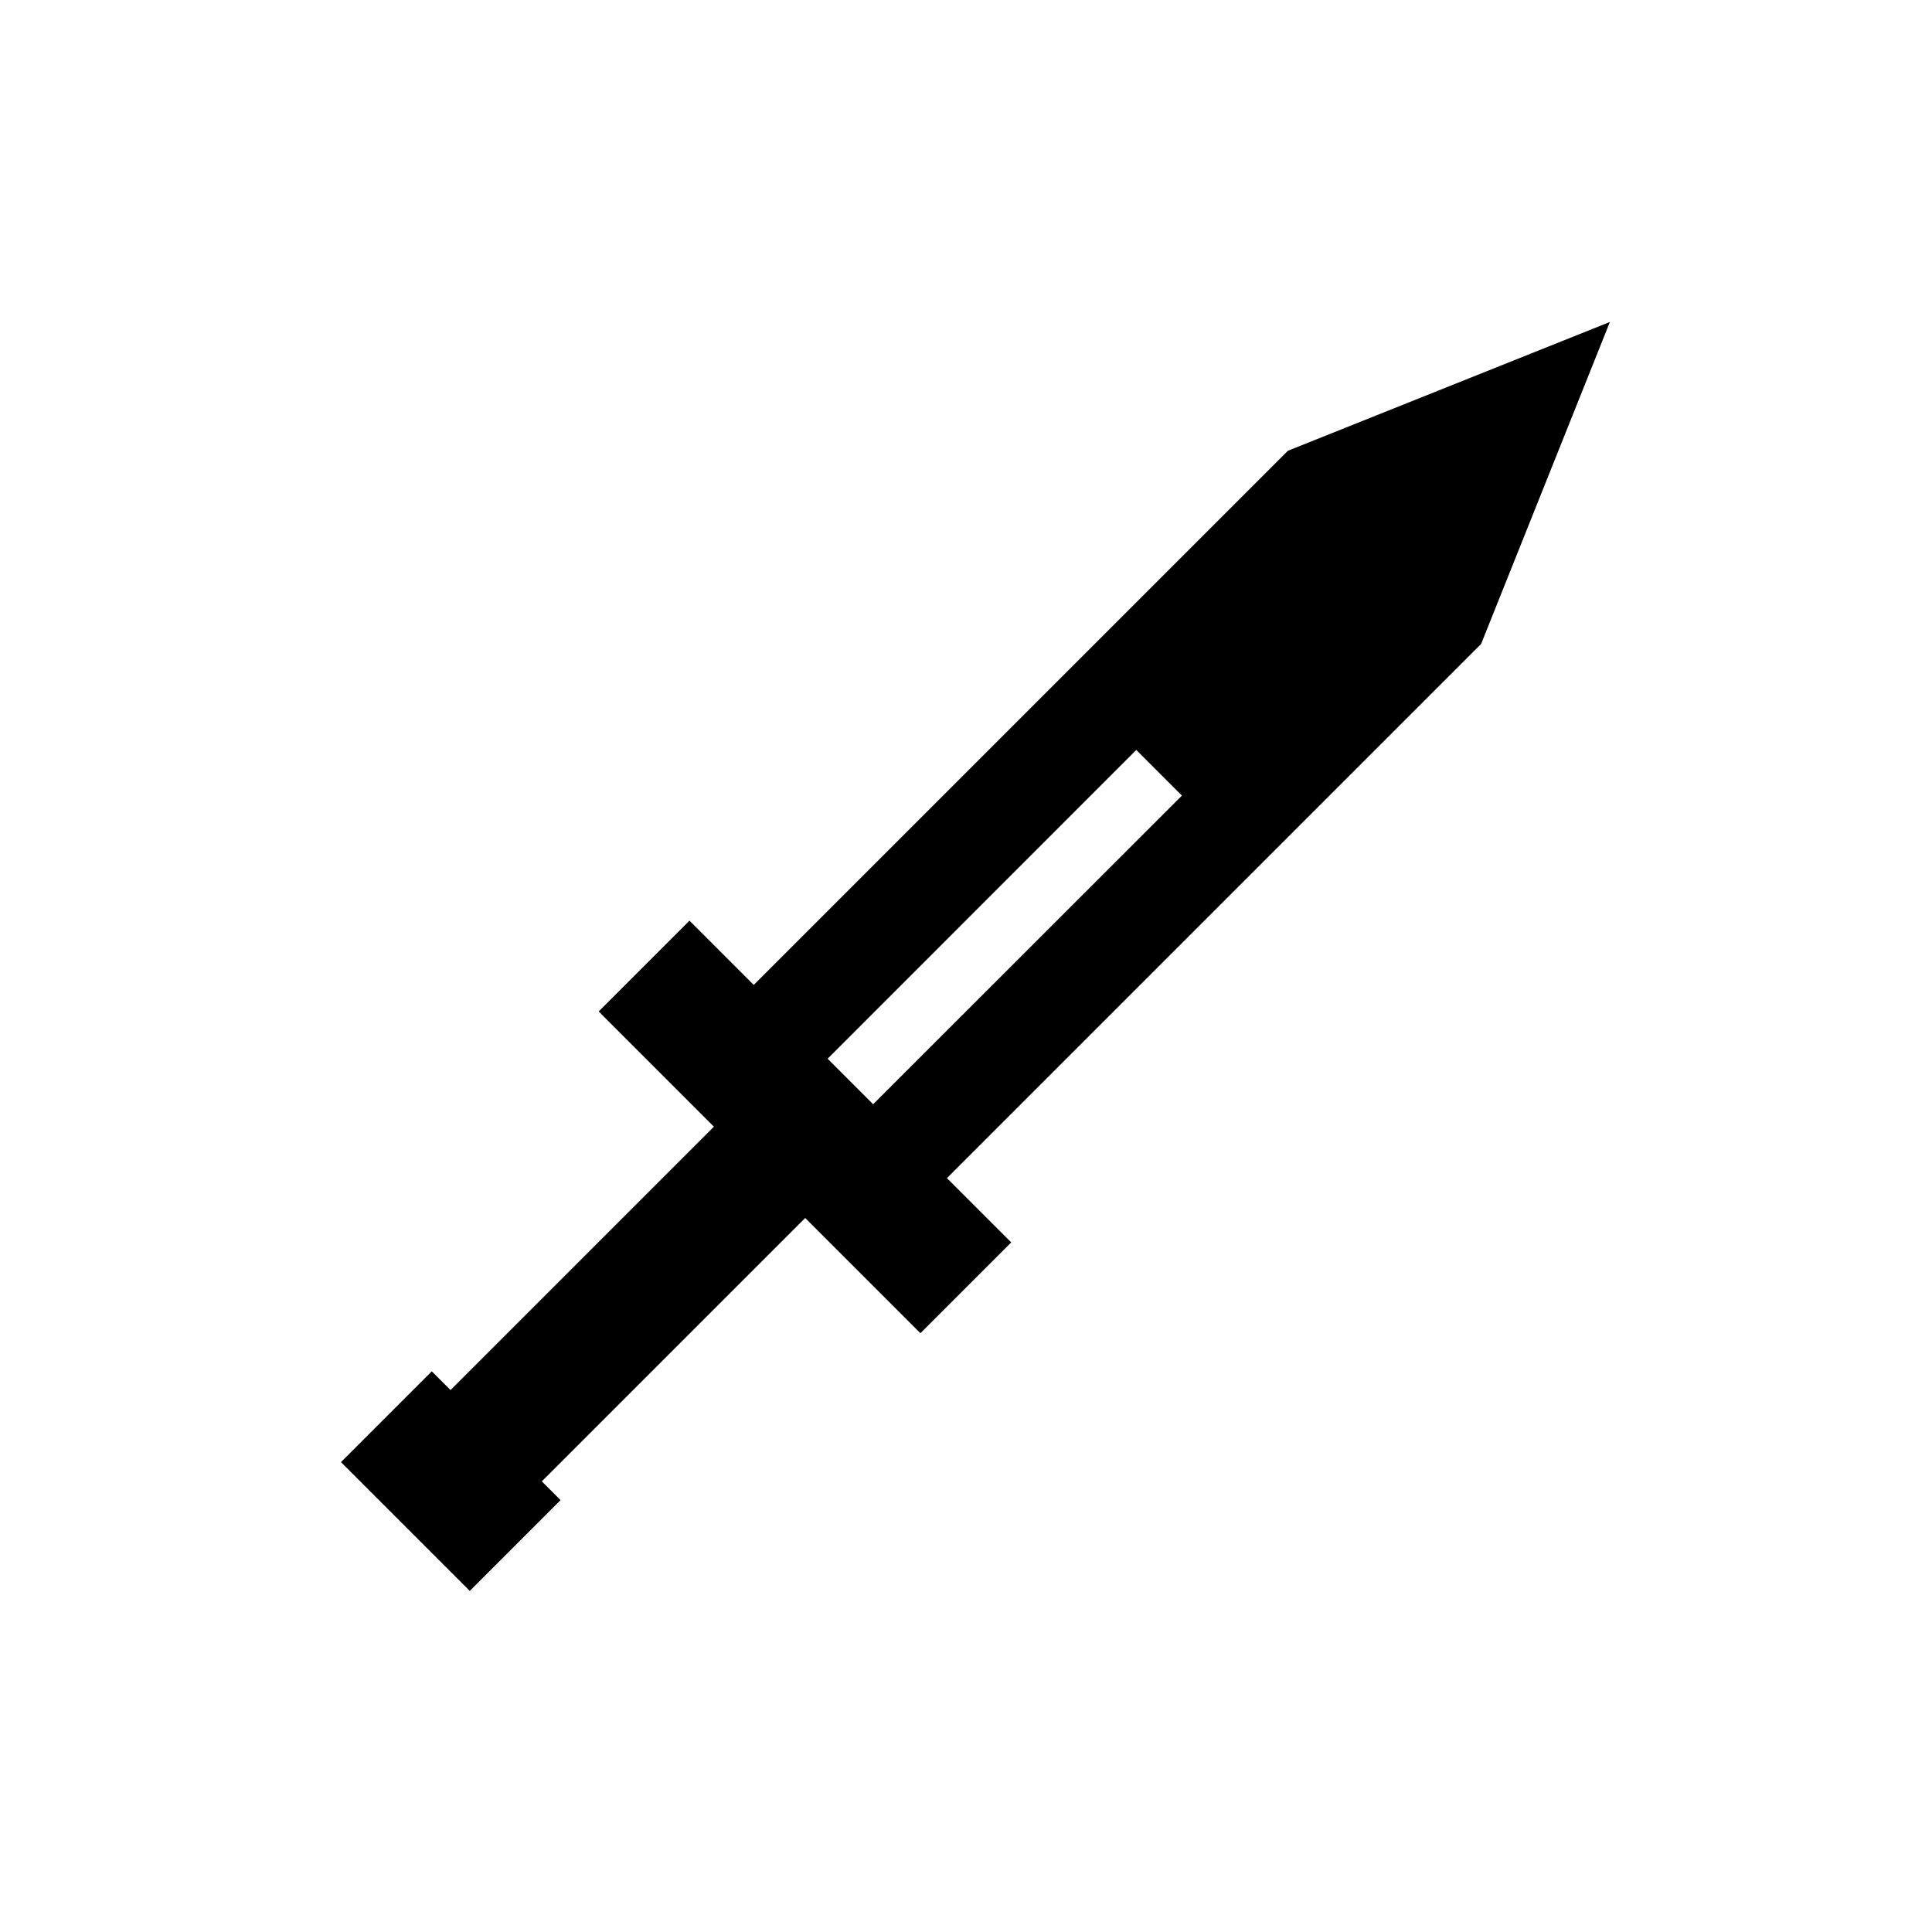
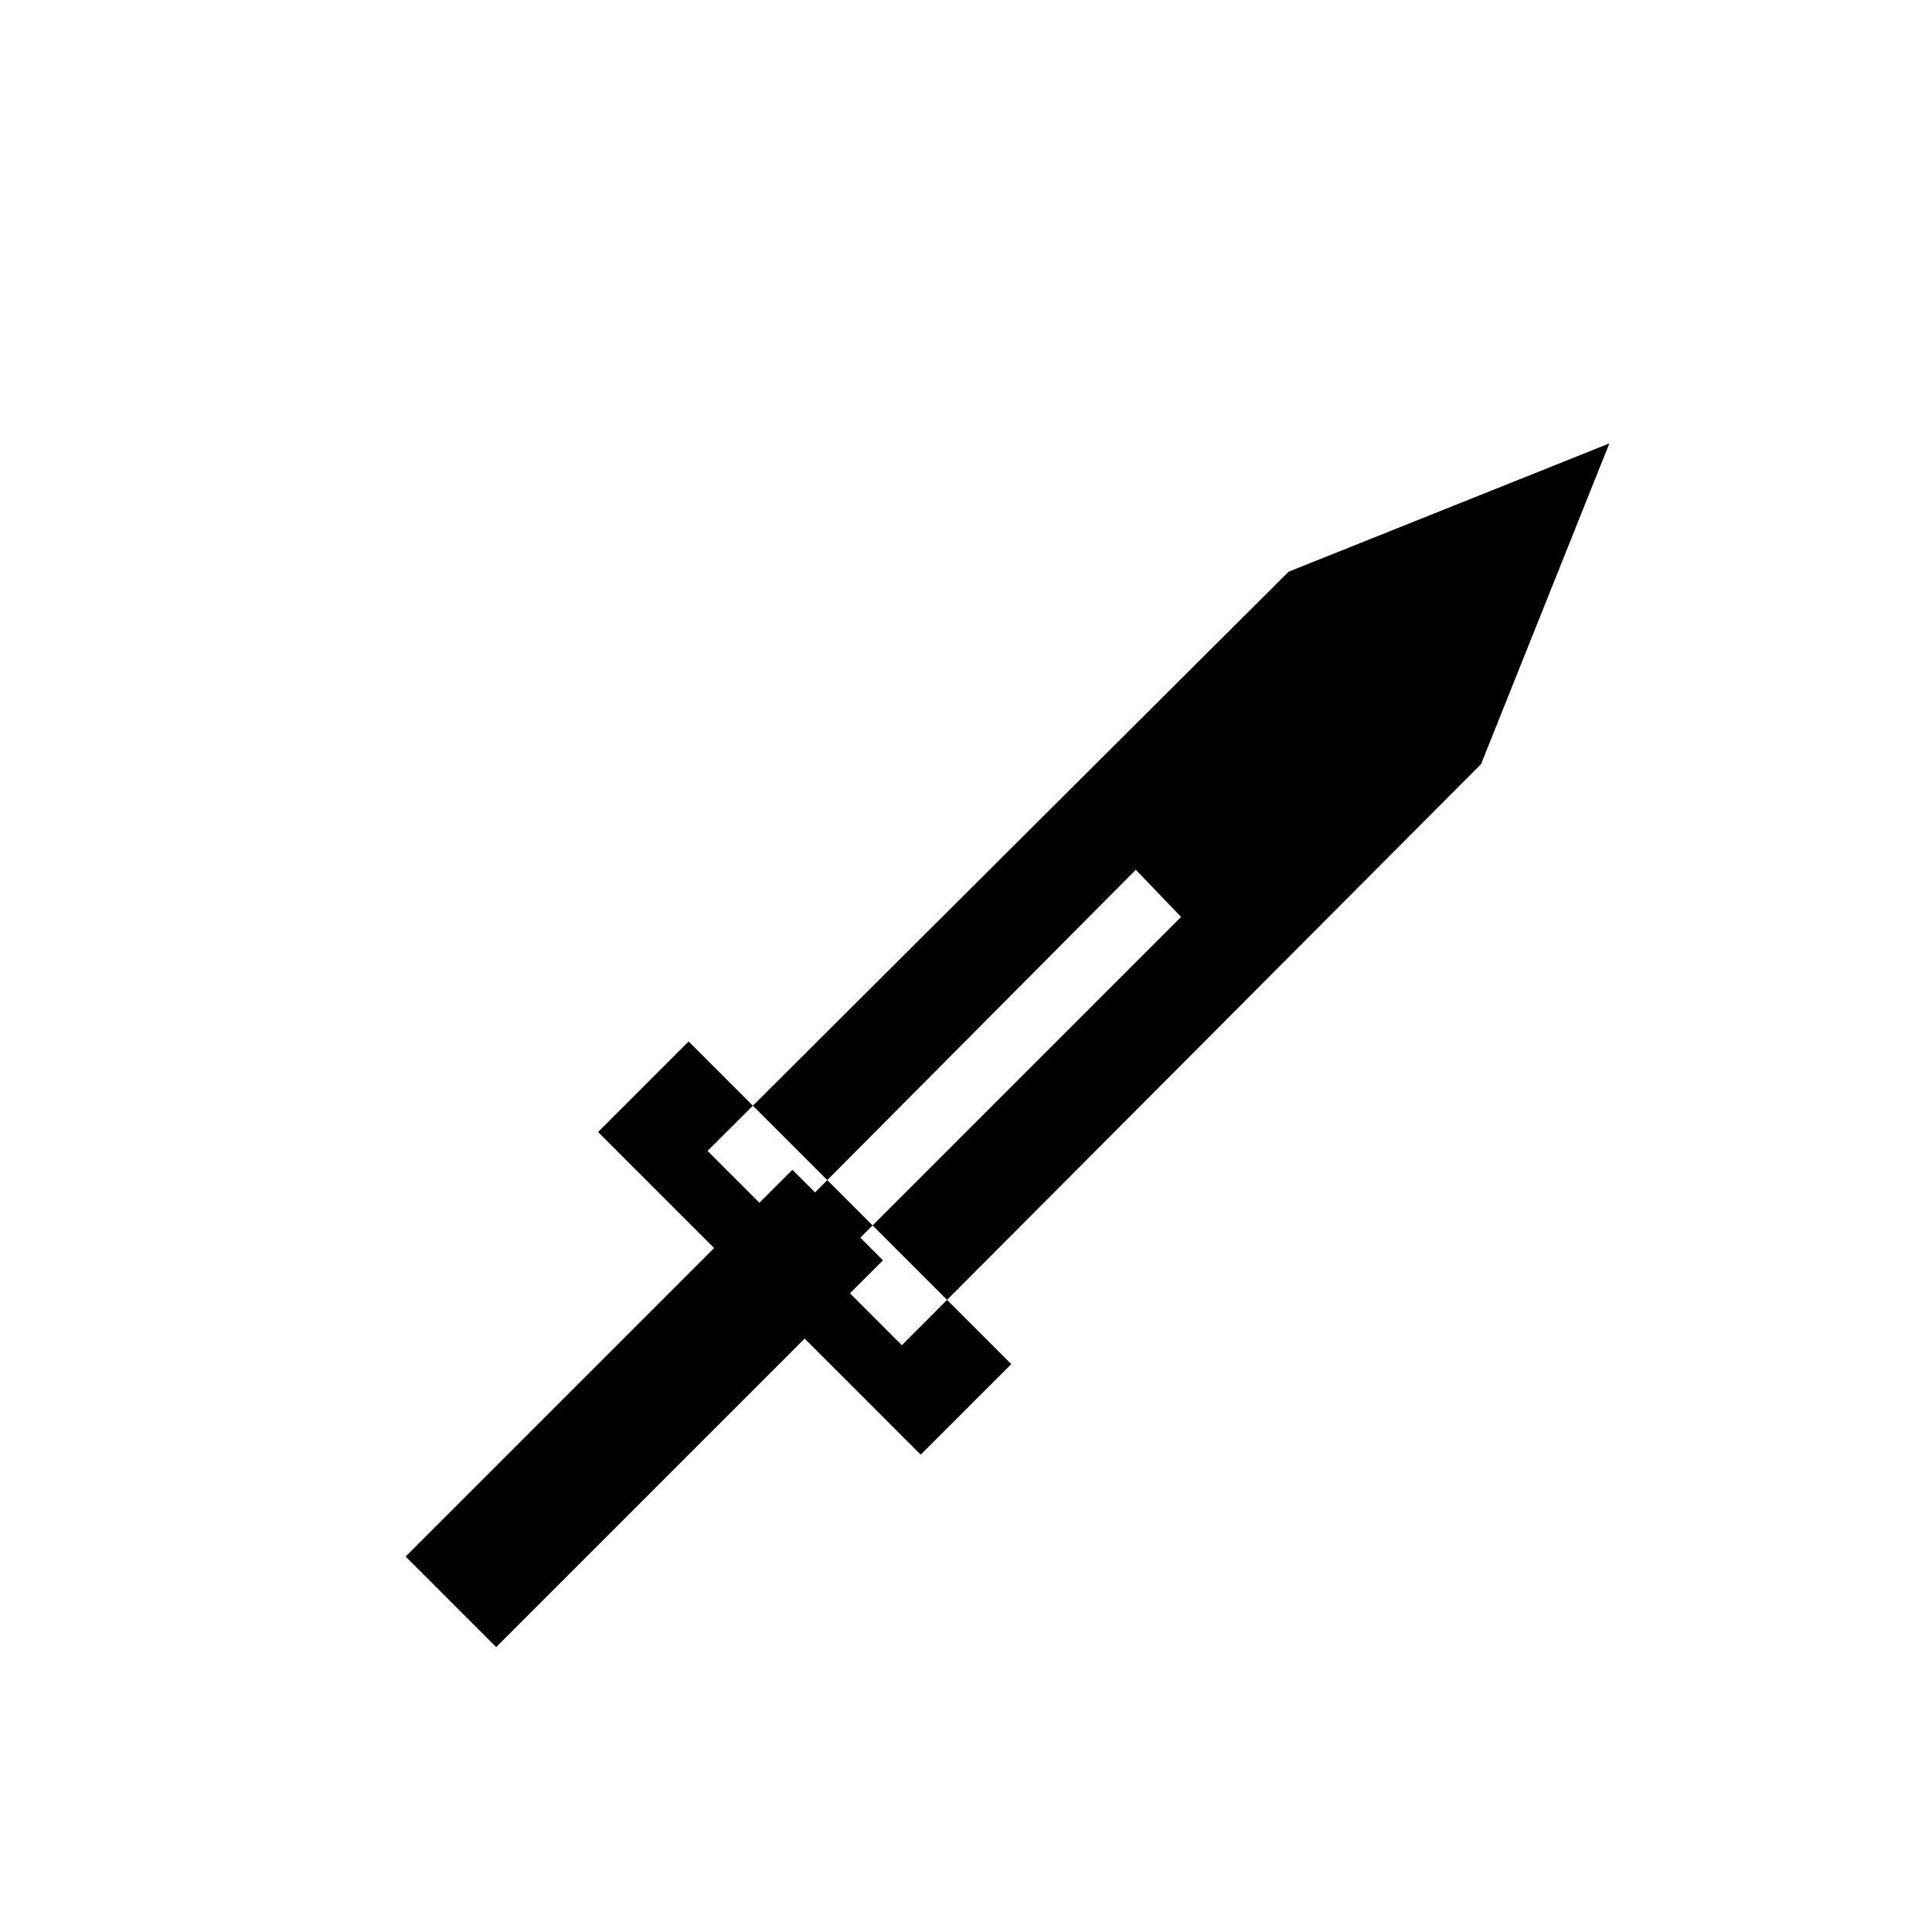
- <svg xmlns="http://www.w3.org/2000/svg" width="7.938mm" height="7.938mm" viewBox="0 0 7.938 7.938" version="1.1" id="svg8">
-   <defs id="defs2" />
-   <g id="layer1" style="display:inline" transform="translate(-66.14583,-163.3854)">
-     <path style="display:inline;fill:#000000;fill-opacity:1;stroke:none;stroke-width:1px;stroke-linecap:butt;stroke-linejoin:miter;stroke-opacity:1" d="M 25 5 L 20 7 L 11.705 15.295 L 10.707 14.297 L 9.297 15.707 L 11.086 17.496 L 6.996 21.586 L 6.705 21.295 L 5.295 22.705 L 7.295 24.705 L 8.705 23.295 L 8.414 23.004 L 12.504 18.914 L 14.293 20.703 L 15.703 19.293 L 14.705 18.295 L 23 10 L 25 5 z M 17.645 11.646 L 18.354 12.355 L 13.559 17.148 L 12.852 16.441 L 17.645 11.646 z " transform="matrix(0.2645833,0,0,0.2645833,66.14583,163.3854)" id="path6678" />
+ <svg xmlns="http://www.w3.org/2000/svg" version="1.1" viewBox="0 -64 1024 1024">
+   <g transform="matrix(1 0 0 -1 0 960)">
+     <path fill="currentColor" d="M853 789l-170 -68l-308 -307l103 -103l307 308zM602 563l24 -25l-170 -170l-24 24zM215 199l205 205l48 -48l-205 -205zM365 472l171 -171l-48 -48l-171 171z" />
  </g>
</svg>
